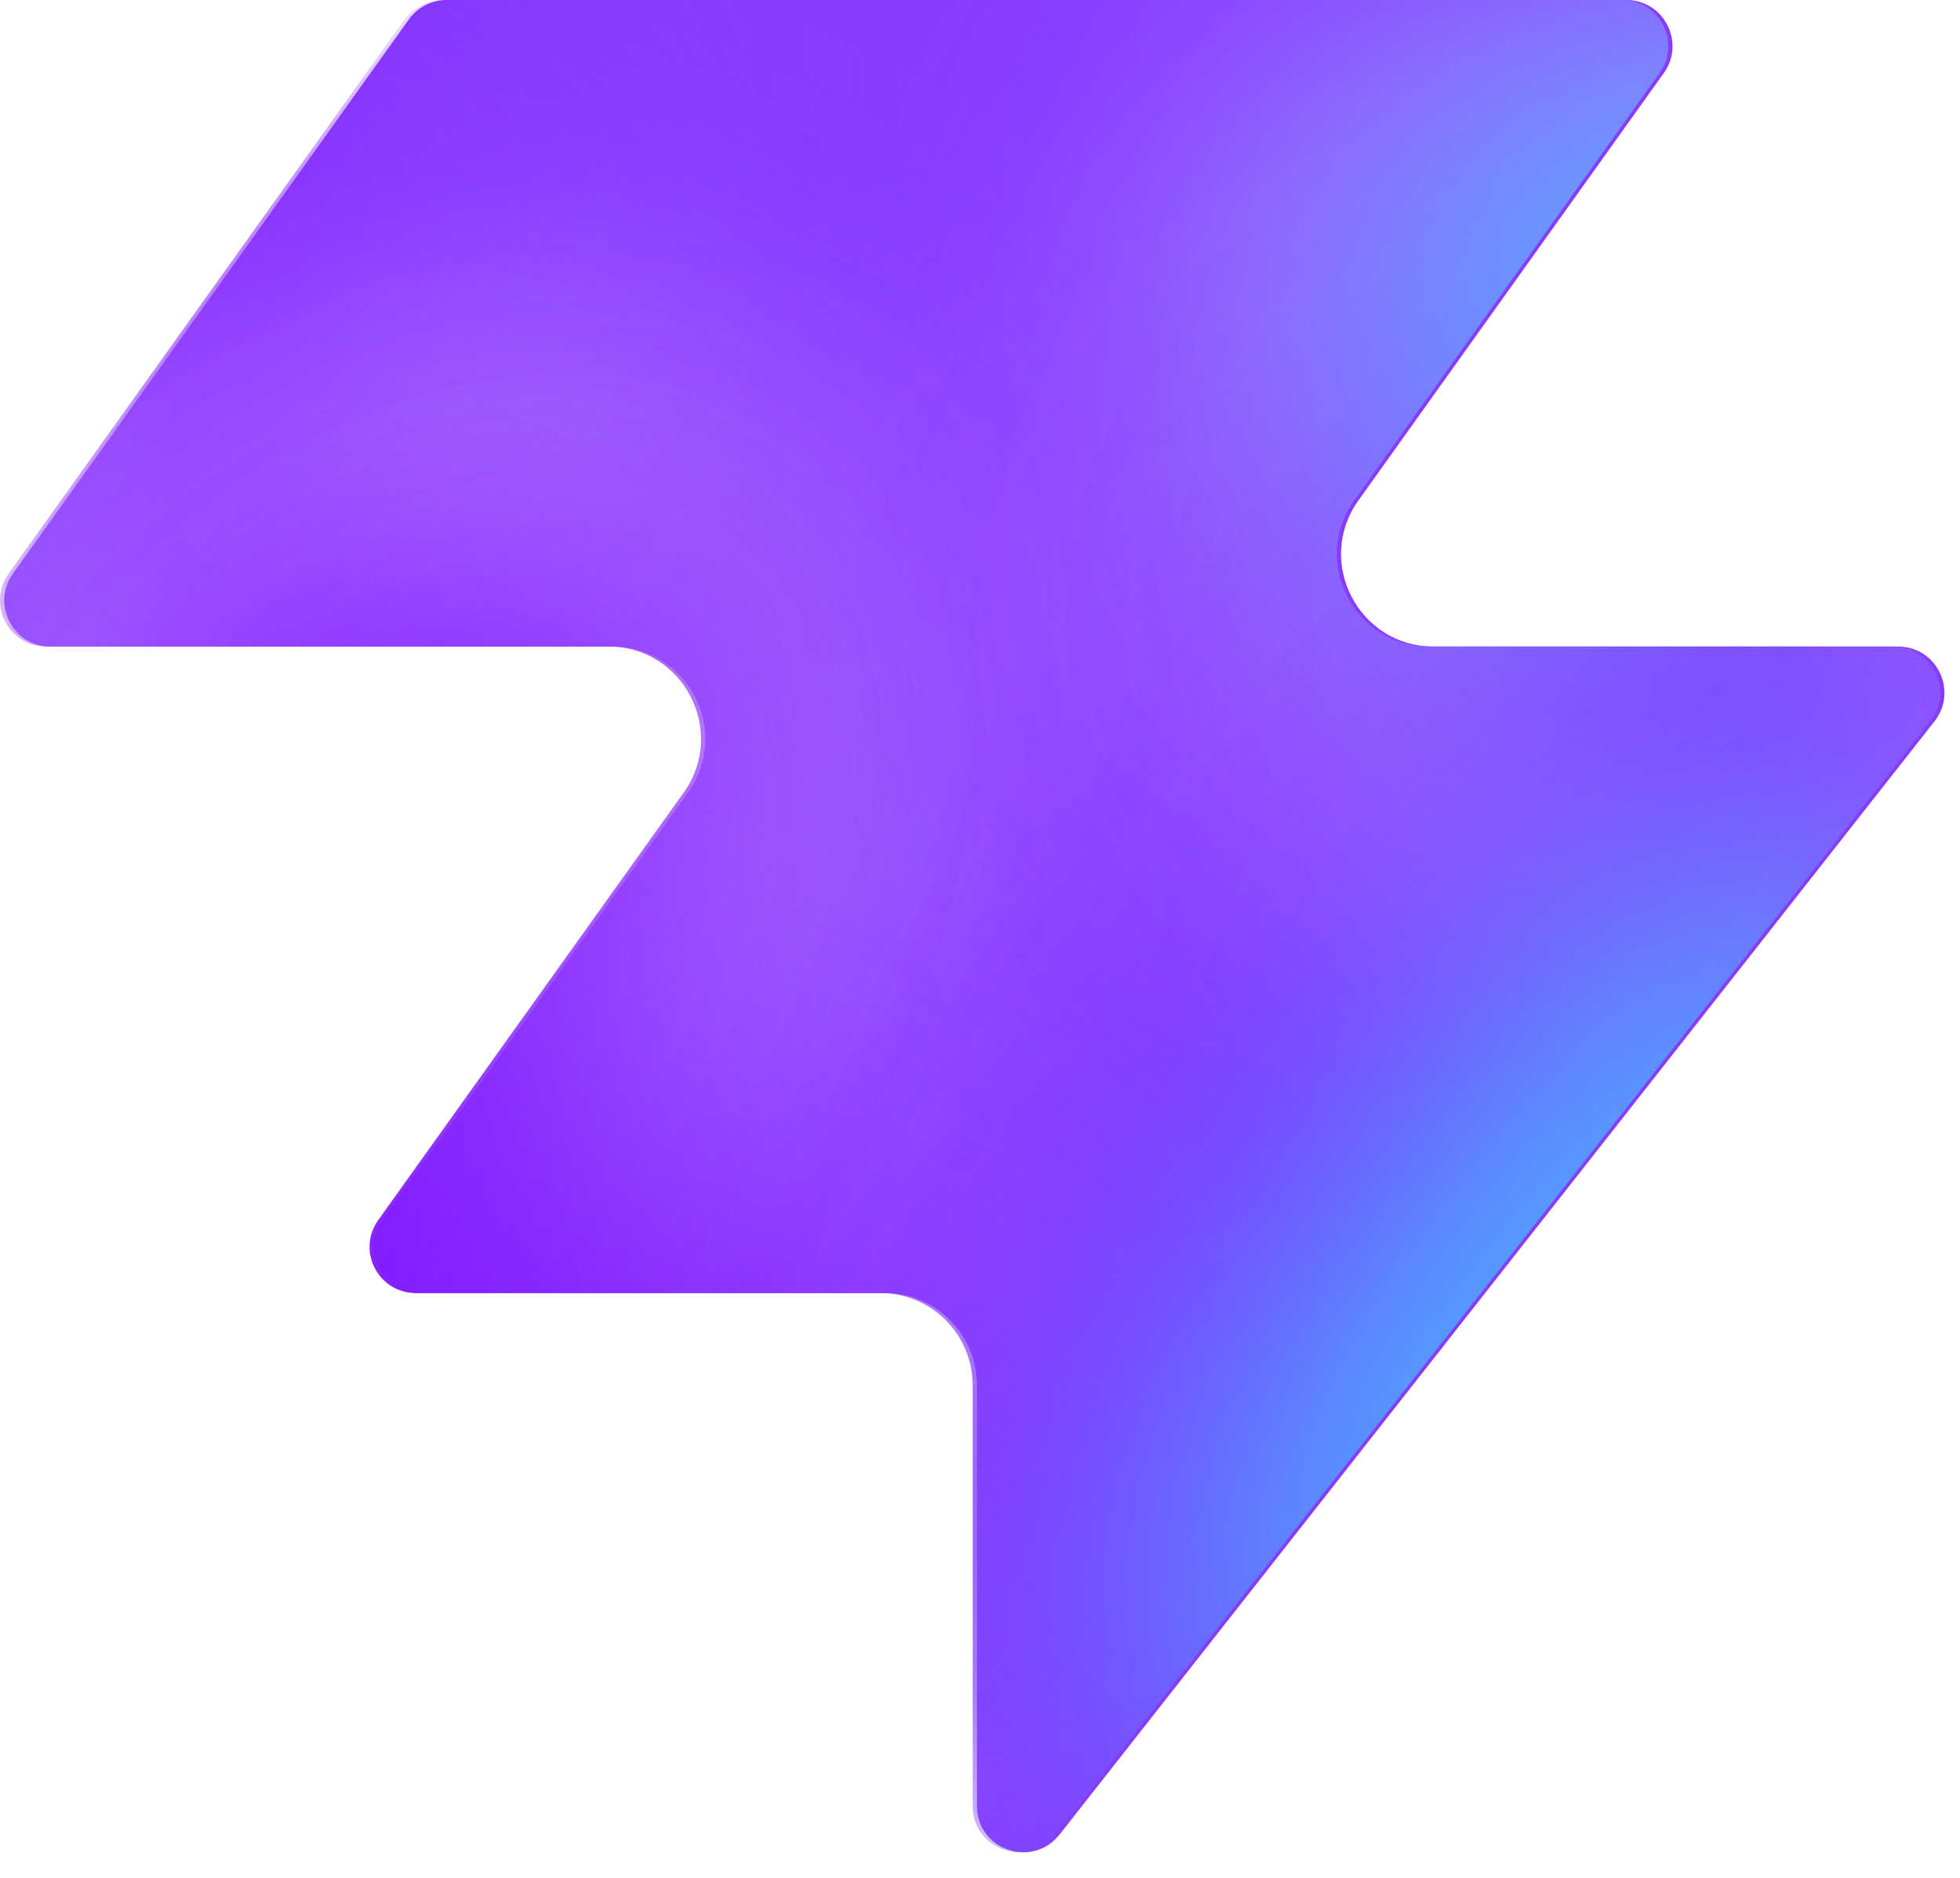
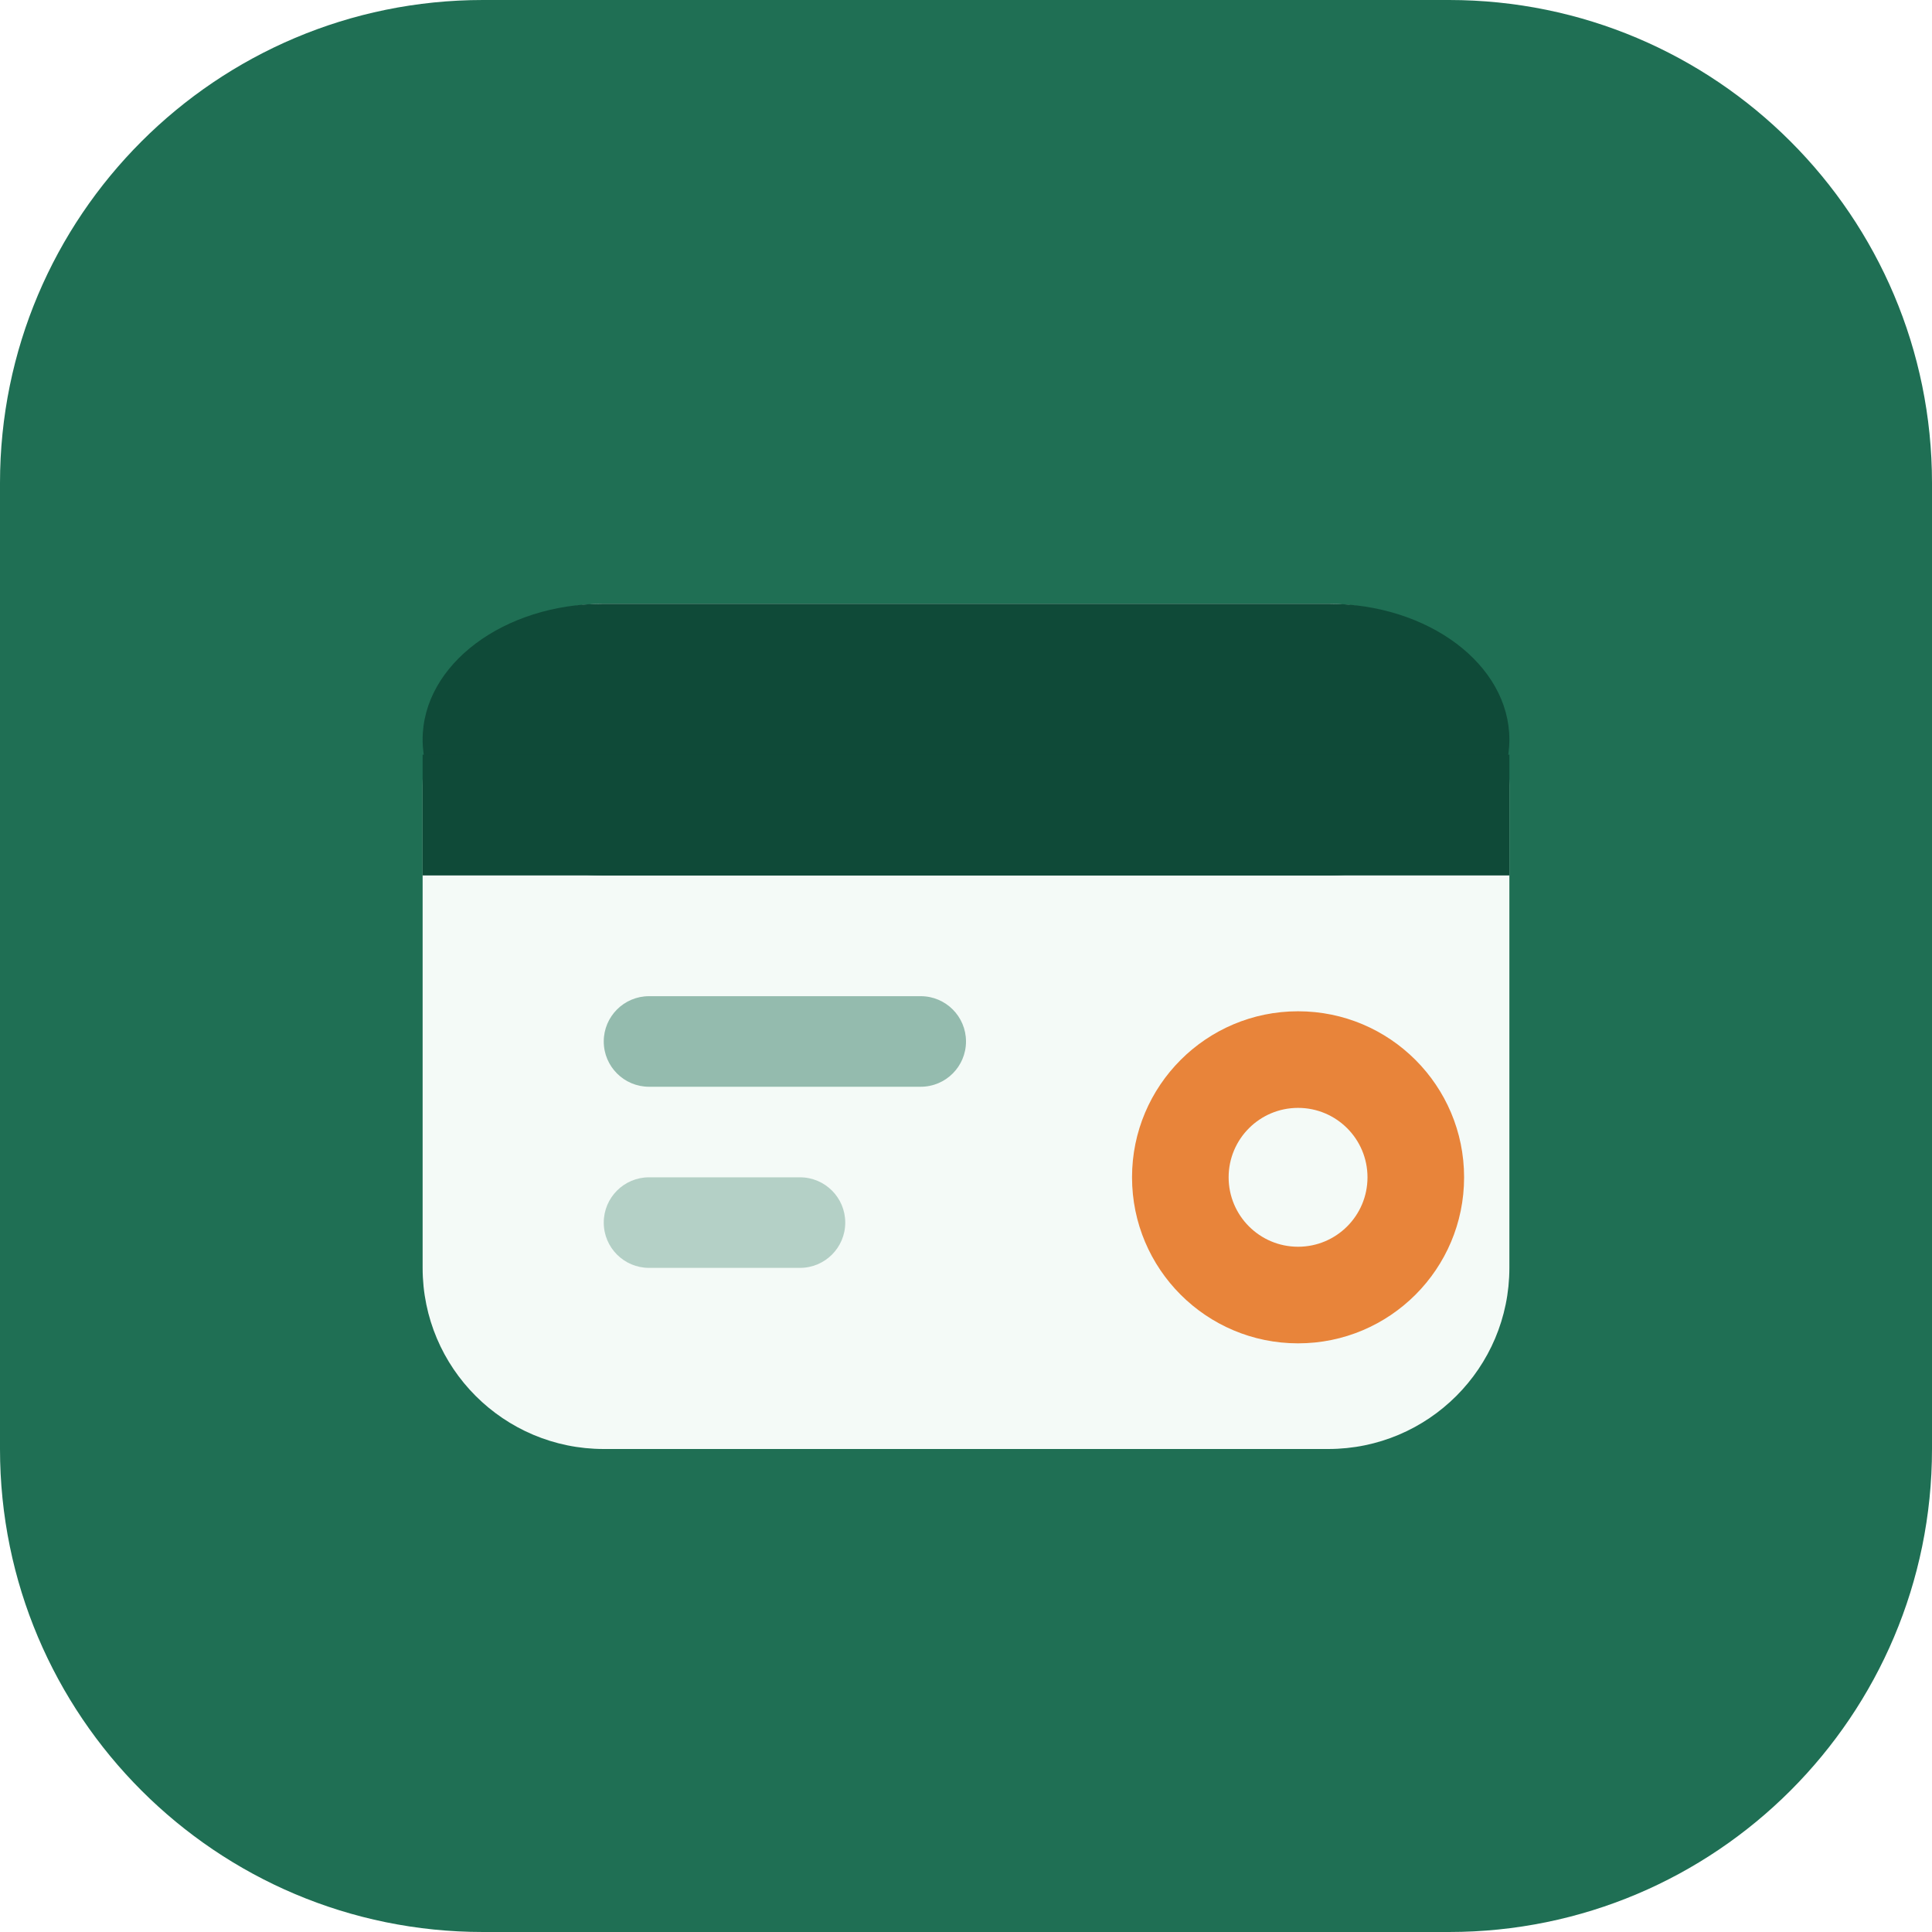
- <svg xmlns="http://www.w3.org/2000/svg" width="48" height="46" fill="none" viewBox="0 0 48 46">
-   <path fill="#863bff" d="M25.946 44.938c-.664.845-2.021.375-2.021-.698V33.937a2.26 2.26 0 0 0-2.262-2.262H10.287c-.92 0-1.456-1.04-.92-1.788l7.48-10.471c1.07-1.497 0-3.578-1.842-3.578H1.237c-.92 0-1.456-1.04-.92-1.788L10.013.474c.214-.297.556-.474.92-.474h28.894c.92 0 1.456 1.04.92 1.788l-7.48 10.471c-1.07 1.498 0 3.579 1.842 3.579h11.377c.943 0 1.473 1.088.89 1.83L25.947 44.94z" style="fill:#863bff;fill:color(display-p3 .525 .23 1);fill-opacity:1" />
-   <mask id="a" width="48" height="46" x="0" y="0" maskUnits="userSpaceOnUse" style="mask-type:alpha">
-     <path fill="#000" d="M25.842 44.938c-.664.844-2.021.375-2.021-.698V33.937a2.26 2.26 0 0 0-2.262-2.262H10.183c-.92 0-1.456-1.04-.92-1.788l7.48-10.471c1.07-1.498 0-3.579-1.842-3.579H1.133c-.92 0-1.456-1.04-.92-1.787L9.91.473c.214-.297.556-.474.92-.474h28.894c.92 0 1.456 1.04.92 1.788l-7.48 10.471c-1.07 1.498 0 3.578 1.842 3.578h11.377c.943 0 1.473 1.088.89 1.832L25.843 44.94z" style="fill:#000;fill-opacity:1" />
-   </mask>
-   <g mask="url(#a)">
-     <g filter="url(#b)">
-       <ellipse cx="5.508" cy="14.704" fill="#ede6ff" rx="5.508" ry="14.704" style="fill:#ede6ff;fill:color(display-p3 .927 .903 1);fill-opacity:1" transform="matrix(.00324 1 1 -.00324 -4.47 31.516)" />
-     </g>
-     <g filter="url(#c)">
-       <ellipse cx="10.399" cy="29.851" fill="#ede6ff" rx="10.399" ry="29.851" style="fill:#ede6ff;fill:color(display-p3 .927 .903 1);fill-opacity:1" transform="matrix(.00324 1 1 -.00324 -39.328 7.883)" />
-     </g>
-     <g filter="url(#d)">
-       <ellipse cx="5.508" cy="30.487" fill="#7e14ff" rx="5.508" ry="30.487" style="fill:#7e14ff;fill:color(display-p3 .492 .077 1);fill-opacity:1" transform="rotate(89.814 -25.913 -14.639)scale(1 -1)" />
-     </g>
-     <g filter="url(#e)">
-       <ellipse cx="5.508" cy="30.599" fill="#7e14ff" rx="5.508" ry="30.599" style="fill:#7e14ff;fill:color(display-p3 .492 .077 1);fill-opacity:1" transform="rotate(89.814 -32.644 -3.334)scale(1 -1)" />
-     </g>
-     <g filter="url(#f)">
-       <ellipse cx="5.508" cy="30.599" fill="#7e14ff" rx="5.508" ry="30.599" style="fill:#7e14ff;fill:color(display-p3 .492 .077 1);fill-opacity:1" transform="matrix(.00324 1 1 -.00324 -34.34 30.47)" />
-     </g>
-     <g filter="url(#g)">
-       <ellipse cx="14.072" cy="22.078" fill="#ede6ff" rx="14.072" ry="22.078" style="fill:#ede6ff;fill:color(display-p3 .927 .903 1);fill-opacity:1" transform="rotate(93.35 24.506 48.493)scale(-1 1)" />
-     </g>
-     <g filter="url(#h)">
-       <ellipse cx="3.47" cy="21.501" fill="#7e14ff" rx="3.47" ry="21.501" style="fill:#7e14ff;fill:color(display-p3 .492 .077 1);fill-opacity:1" transform="rotate(89.009 28.708 47.59)scale(-1 1)" />
-     </g>
-     <g filter="url(#i)">
-       <ellipse cx="3.47" cy="21.501" fill="#7e14ff" rx="3.47" ry="21.501" style="fill:#7e14ff;fill:color(display-p3 .492 .077 1);fill-opacity:1" transform="rotate(89.009 28.708 47.59)scale(-1 1)" />
-     </g>
-     <g filter="url(#j)">
-       <ellipse cx=".387" cy="8.972" fill="#7e14ff" rx="4.407" ry="29.108" style="fill:#7e14ff;fill:color(display-p3 .492 .077 1);fill-opacity:1" transform="rotate(39.51 .387 8.972)" />
-     </g>
-     <g filter="url(#k)">
-       <ellipse cx="47.523" cy="-6.092" fill="#7e14ff" rx="4.407" ry="29.108" style="fill:#7e14ff;fill:color(display-p3 .492 .077 1);fill-opacity:1" transform="rotate(37.892 47.523 -6.092)" />
-     </g>
-     <g filter="url(#l)">
-       <ellipse cx="41.412" cy="6.333" fill="#47bfff" rx="5.971" ry="9.665" style="fill:#47bfff;fill:color(display-p3 .28 .748 1);fill-opacity:1" transform="rotate(37.892 41.412 6.333)" />
-     </g>
-     <g filter="url(#m)">
-       <ellipse cx="-1.879" cy="38.332" fill="#7e14ff" rx="4.407" ry="29.108" style="fill:#7e14ff;fill:color(display-p3 .492 .077 1);fill-opacity:1" transform="rotate(37.892 -1.88 38.332)" />
-     </g>
-     <g filter="url(#n)">
-       <ellipse cx="-1.879" cy="38.332" fill="#7e14ff" rx="4.407" ry="29.108" style="fill:#7e14ff;fill:color(display-p3 .492 .077 1);fill-opacity:1" transform="rotate(37.892 -1.88 38.332)" />
-     </g>
-     <g filter="url(#o)">
-       <ellipse cx="35.651" cy="29.907" fill="#7e14ff" rx="4.407" ry="29.108" style="fill:#7e14ff;fill:color(display-p3 .492 .077 1);fill-opacity:1" transform="rotate(37.892 35.651 29.907)" />
-     </g>
-     <g filter="url(#p)">
-       <ellipse cx="38.418" cy="32.4" fill="#47bfff" rx="5.971" ry="15.297" style="fill:#47bfff;fill:color(display-p3 .28 .748 1);fill-opacity:1" transform="rotate(37.892 38.418 32.4)" />
-     </g>
-   </g>
-   <defs>
-     <filter id="b" width="60.045" height="41.654" x="-19.77" y="16.149" color-interpolation-filters="sRGB" filterUnits="userSpaceOnUse">
-       <feFlood flood-opacity="0" result="BackgroundImageFix" />
-       <feBlend in="SourceGraphic" in2="BackgroundImageFix" result="shape" />
-       <feGaussianBlur result="effect1_foregroundBlur_2002_17158" stdDeviation="7.659" />
-     </filter>
-     <filter id="c" width="90.34" height="51.437" x="-54.613" y="-7.533" color-interpolation-filters="sRGB" filterUnits="userSpaceOnUse">
-       <feFlood flood-opacity="0" result="BackgroundImageFix" />
-       <feBlend in="SourceGraphic" in2="BackgroundImageFix" result="shape" />
-       <feGaussianBlur result="effect1_foregroundBlur_2002_17158" stdDeviation="7.659" />
-     </filter>
-     <filter id="d" width="79.355" height="29.4" x="-49.64" y="2.03" color-interpolation-filters="sRGB" filterUnits="userSpaceOnUse">
-       <feFlood flood-opacity="0" result="BackgroundImageFix" />
-       <feBlend in="SourceGraphic" in2="BackgroundImageFix" result="shape" />
-       <feGaussianBlur result="effect1_foregroundBlur_2002_17158" stdDeviation="4.596" />
-     </filter>
-     <filter id="e" width="79.579" height="29.4" x="-45.045" y="20.029" color-interpolation-filters="sRGB" filterUnits="userSpaceOnUse">
-       <feFlood flood-opacity="0" result="BackgroundImageFix" />
-       <feBlend in="SourceGraphic" in2="BackgroundImageFix" result="shape" />
-       <feGaussianBlur result="effect1_foregroundBlur_2002_17158" stdDeviation="4.596" />
-     </filter>
-     <filter id="f" width="79.579" height="29.4" x="-43.513" y="21.178" color-interpolation-filters="sRGB" filterUnits="userSpaceOnUse">
-       <feFlood flood-opacity="0" result="BackgroundImageFix" />
-       <feBlend in="SourceGraphic" in2="BackgroundImageFix" result="shape" />
-       <feGaussianBlur result="effect1_foregroundBlur_2002_17158" stdDeviation="4.596" />
-     </filter>
-     <filter id="g" width="74.749" height="58.852" x="15.756" y="-17.901" color-interpolation-filters="sRGB" filterUnits="userSpaceOnUse">
-       <feFlood flood-opacity="0" result="BackgroundImageFix" />
-       <feBlend in="SourceGraphic" in2="BackgroundImageFix" result="shape" />
-       <feGaussianBlur result="effect1_foregroundBlur_2002_17158" stdDeviation="7.659" />
-     </filter>
-     <filter id="h" width="61.377" height="25.362" x="23.548" y="2.284" color-interpolation-filters="sRGB" filterUnits="userSpaceOnUse">
-       <feFlood flood-opacity="0" result="BackgroundImageFix" />
-       <feBlend in="SourceGraphic" in2="BackgroundImageFix" result="shape" />
-       <feGaussianBlur result="effect1_foregroundBlur_2002_17158" stdDeviation="4.596" />
-     </filter>
-     <filter id="i" width="61.377" height="25.362" x="23.548" y="2.284" color-interpolation-filters="sRGB" filterUnits="userSpaceOnUse">
-       <feFlood flood-opacity="0" result="BackgroundImageFix" />
-       <feBlend in="SourceGraphic" in2="BackgroundImageFix" result="shape" />
-       <feGaussianBlur result="effect1_foregroundBlur_2002_17158" stdDeviation="4.596" />
-     </filter>
-     <filter id="j" width="56.045" height="63.649" x="-27.636" y="-22.853" color-interpolation-filters="sRGB" filterUnits="userSpaceOnUse">
-       <feFlood flood-opacity="0" result="BackgroundImageFix" />
-       <feBlend in="SourceGraphic" in2="BackgroundImageFix" result="shape" />
-       <feGaussianBlur result="effect1_foregroundBlur_2002_17158" stdDeviation="4.596" />
-     </filter>
-     <filter id="k" width="54.814" height="64.646" x="20.116" y="-38.415" color-interpolation-filters="sRGB" filterUnits="userSpaceOnUse">
-       <feFlood flood-opacity="0" result="BackgroundImageFix" />
-       <feBlend in="SourceGraphic" in2="BackgroundImageFix" result="shape" />
-       <feGaussianBlur result="effect1_foregroundBlur_2002_17158" stdDeviation="4.596" />
-     </filter>
-     <filter id="l" width="33.541" height="35.313" x="24.641" y="-11.323" color-interpolation-filters="sRGB" filterUnits="userSpaceOnUse">
-       <feFlood flood-opacity="0" result="BackgroundImageFix" />
-       <feBlend in="SourceGraphic" in2="BackgroundImageFix" result="shape" />
-       <feGaussianBlur result="effect1_foregroundBlur_2002_17158" stdDeviation="4.596" />
-     </filter>
-     <filter id="m" width="54.814" height="64.646" x="-29.286" y="6.009" color-interpolation-filters="sRGB" filterUnits="userSpaceOnUse">
-       <feFlood flood-opacity="0" result="BackgroundImageFix" />
-       <feBlend in="SourceGraphic" in2="BackgroundImageFix" result="shape" />
-       <feGaussianBlur result="effect1_foregroundBlur_2002_17158" stdDeviation="4.596" />
-     </filter>
-     <filter id="n" width="54.814" height="64.646" x="-29.286" y="6.009" color-interpolation-filters="sRGB" filterUnits="userSpaceOnUse">
-       <feFlood flood-opacity="0" result="BackgroundImageFix" />
-       <feBlend in="SourceGraphic" in2="BackgroundImageFix" result="shape" />
-       <feGaussianBlur result="effect1_foregroundBlur_2002_17158" stdDeviation="4.596" />
-     </filter>
-     <filter id="o" width="54.814" height="64.646" x="8.244" y="-2.416" color-interpolation-filters="sRGB" filterUnits="userSpaceOnUse">
-       <feFlood flood-opacity="0" result="BackgroundImageFix" />
-       <feBlend in="SourceGraphic" in2="BackgroundImageFix" result="shape" />
-       <feGaussianBlur result="effect1_foregroundBlur_2002_17158" stdDeviation="4.596" />
-     </filter>
-     <filter id="p" width="39.409" height="43.623" x="18.713" y="10.588" color-interpolation-filters="sRGB" filterUnits="userSpaceOnUse">
-       <feFlood flood-opacity="0" result="BackgroundImageFix" />
-       <feBlend in="SourceGraphic" in2="BackgroundImageFix" result="shape" />
-       <feGaussianBlur result="effect1_foregroundBlur_2002_17158" stdDeviation="4.596" />
-     </filter>
-   </defs>
+ <svg xmlns="http://www.w3.org/2000/svg" viewBox="0 0 32 32" fill="none">
+   <rect width="32" height="32" rx="8" fill="#1f6f54" />
+   <rect x="7" y="10" width="18" height="14" rx="3" fill="#f4faf7" />
+   <rect x="7" y="10" width="18" height="4.5" rx="3" fill="#0f4a38" />
+   <rect x="7" y="12.5" width="18" height="2" fill="#0f4a38" />
+   <circle cx="21.5" cy="19.5" r="2.75" fill="#e8843a" />
+   <circle cx="21.5" cy="19.5" r="1.15" fill="#f4faf7" />
+   <rect x="10" y="16.5" width="6" height="1.5" rx="0.75" fill="#1f6f54" opacity="0.45" />
+   <rect x="10" y="19.5" width="4" height="1.5" rx="0.75" fill="#1f6f54" opacity="0.3" />
</svg>
